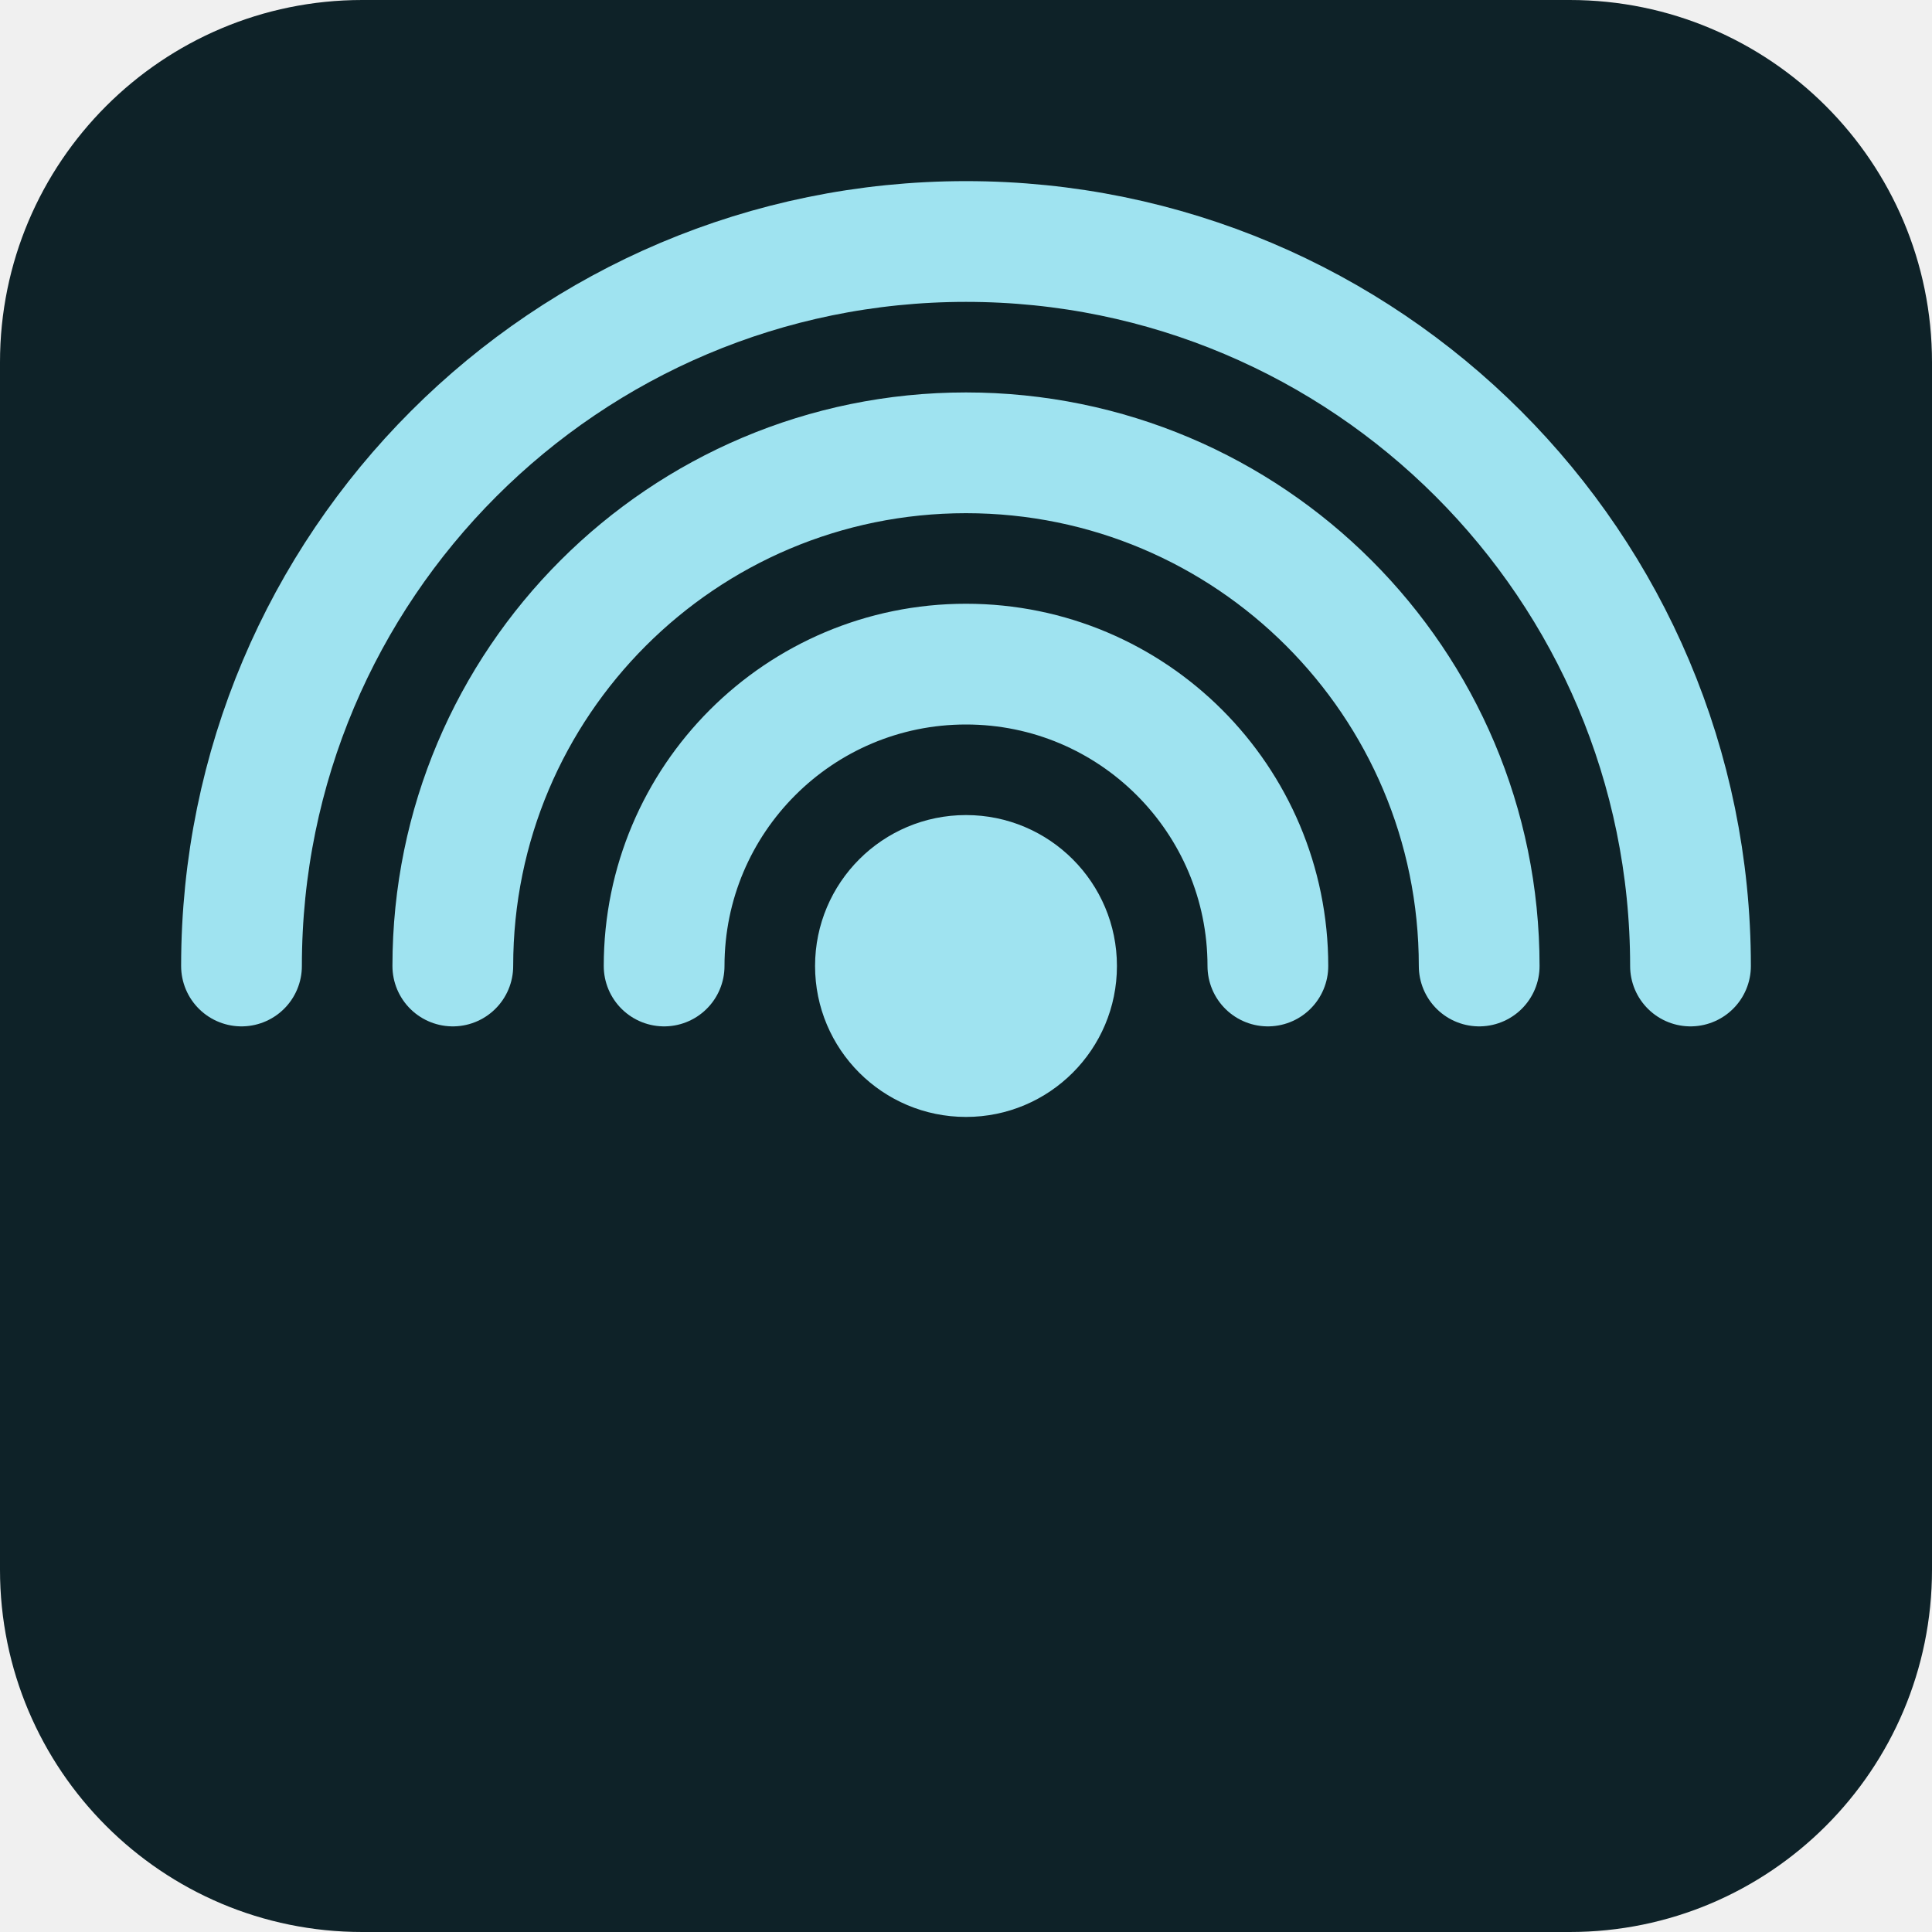
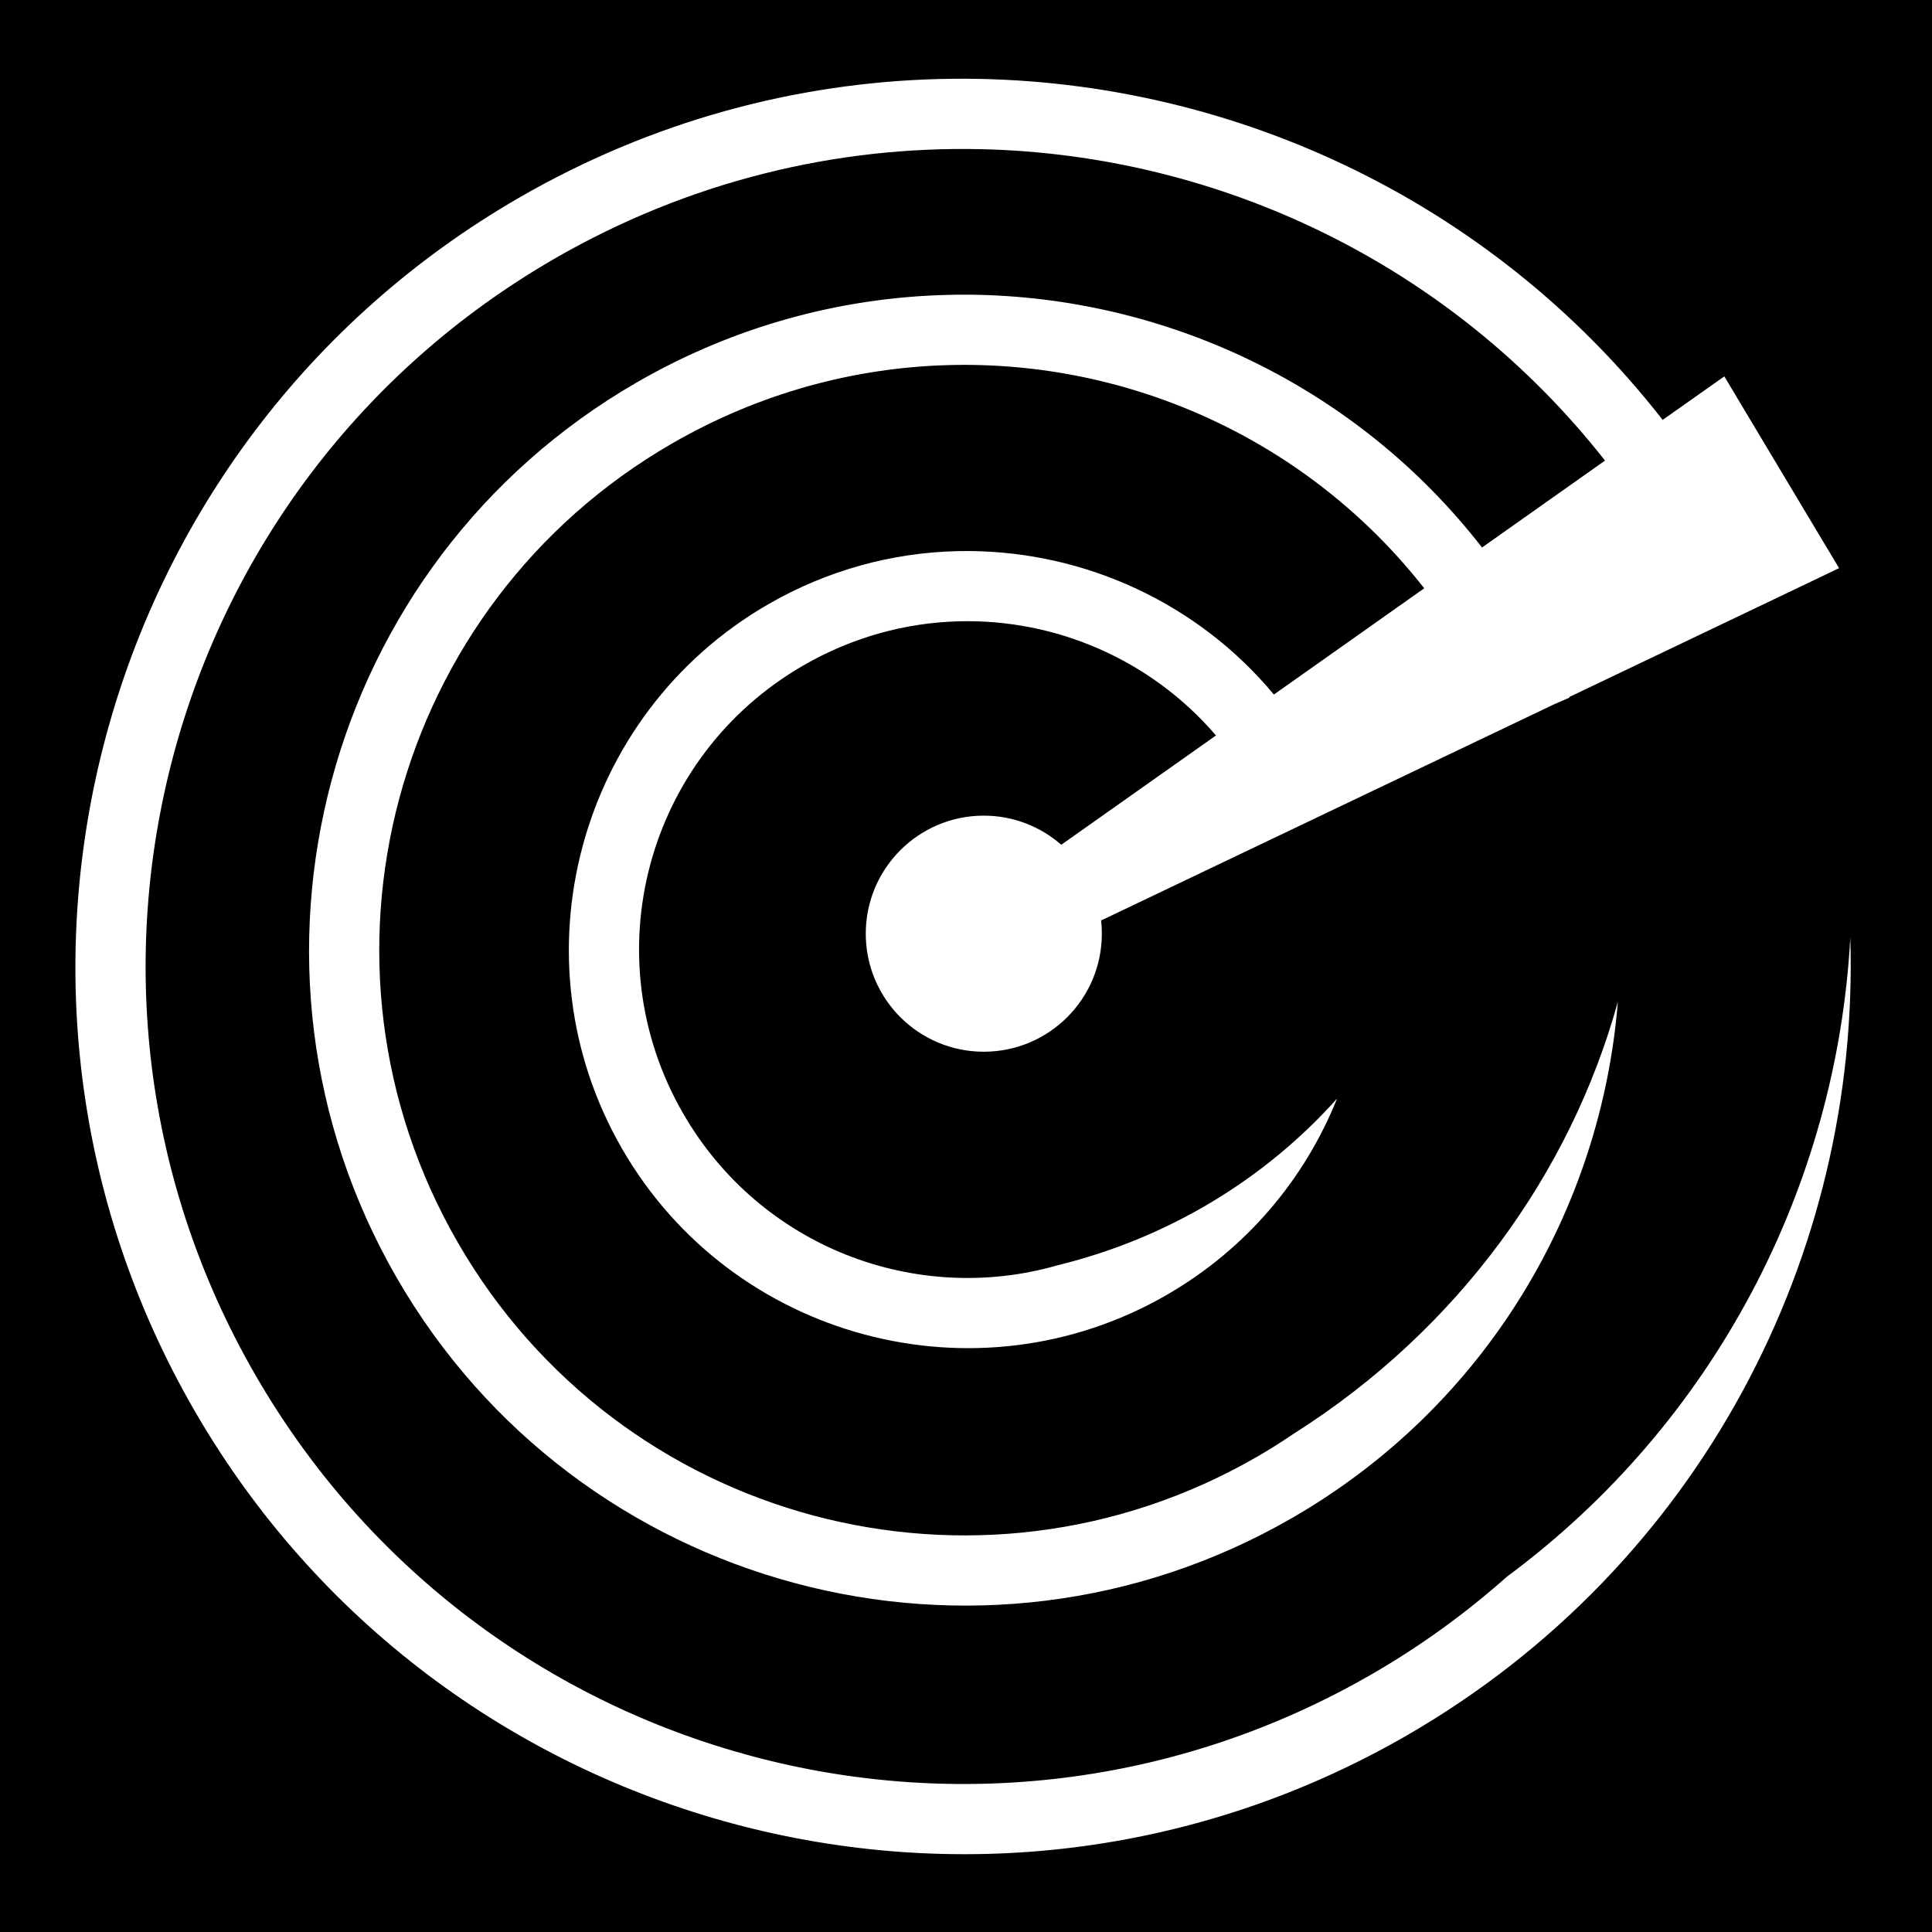
- <svg xmlns="http://www.w3.org/2000/svg" viewBox="0 0 64 64">
-   <rect width="64" height="64" rx="12" fill="#0e2228" />
-   <circle cx="32" cy="32" r="5" fill="#9fe3f0" />
-   <path d="M22 32a10 10 0 0 1 20 0M15 32a17 17 0 0 1 34 0M8 32a24 24 0 0 1 48 0" fill="none" stroke="#9fe3f0" stroke-width="4" stroke-linecap="round" />
+ <svg xmlns="http://www.w3.org/2000/svg" viewBox="0 0 512 512">
+   <path d="M0 0h512v512H0z" />
+   <path fill="#fff" d="M252.78 20.875c-1.302.012-2.6.03-3.905.063-37.928.974-76.148 11.153-111.28 31.437C25.164 117.285-13.41 261.322 51.5 373.75s208.946 151.036 321.375 86.125c77.7-44.86 120.1-127.513 117.47-211.406-3.563 65.847-35.898 128.573-91 169.374-10.828 9.62-22.774 18.315-35.814 25.844-103.68 59.86-235.983 24.4-295.842-79.282-59.86-103.68-24.43-235.984 79.25-295.844 35.64-20.576 74.67-29.88 112.968-29.03 63.304 1.4 124.623 30.57 165.438 82.53l-32.594 23.032c-33.27-42.835-84.01-66.6-136.063-67-.96-.008-1.91-.012-2.875 0-.964.01-1.943.038-2.906.062-28.006.717-56.222 8.215-82.156 23.188-82.99 47.914-111.508 154.322-63.594 237.312 47.914 82.99 154.32 111.51 237.313 63.594 51.37-29.66 81.862-81.724 86.28-136.78-12.53 45.37-42.32 86.745-85.438 114.186-.02.013-.043.018-.062.03l-.344.22c-3.16 2.147-6.42 4.216-9.78 6.156-74.245 42.865-168.918 17.494-211.782-56.75-42.864-74.243-17.493-168.917 56.75-211.78 23.2-13.396 48.39-20.122 73.375-20.782 47.953-1.266 95.138 19.858 125.968 59.156l-39.844 28.156c-20.232-24.32-50.055-37.79-80.594-38.03-1.17-.01-2.33 0-3.5.03-17.035.432-34.176 4.995-49.938 14.094-50.435 29.12-67.806 93.877-38.687 144.313 29.12 50.434 93.908 67.806 144.344 38.686 21.245-12.267 36.623-30.85 45.124-52.03-18.815 21.064-44.364 36.888-73.938 44.155-.04.013-.084.02-.125.033-37.507 10.787-78.796-4.816-99.217-40.188-24.07-41.688-9.845-94.712 31.843-118.78 13.028-7.523 27.143-11.314 41.156-11.69 25.66-.685 50.898 10.098 68.188 30.25l-41 28.97c-5.497-4.796-12.664-7.72-20.53-7.72-17.277 0-31.283 14.007-31.283 31.282 0 17.276 14.004 31.282 31.282 31.282 17.277 0 31.28-14.007 31.28-31.283 0-1.187-.06-2.347-.188-3.5l120.094-57.312 4.03-1.75-.06-.156 62.25-29.72 9.25-4.438-5.282-8.812-19.97-33.375-5.155-8.625-8.25 5.813-8.095 5.718c-45.9-58.864-116.14-91.053-187.844-90.405z" />
</svg>
